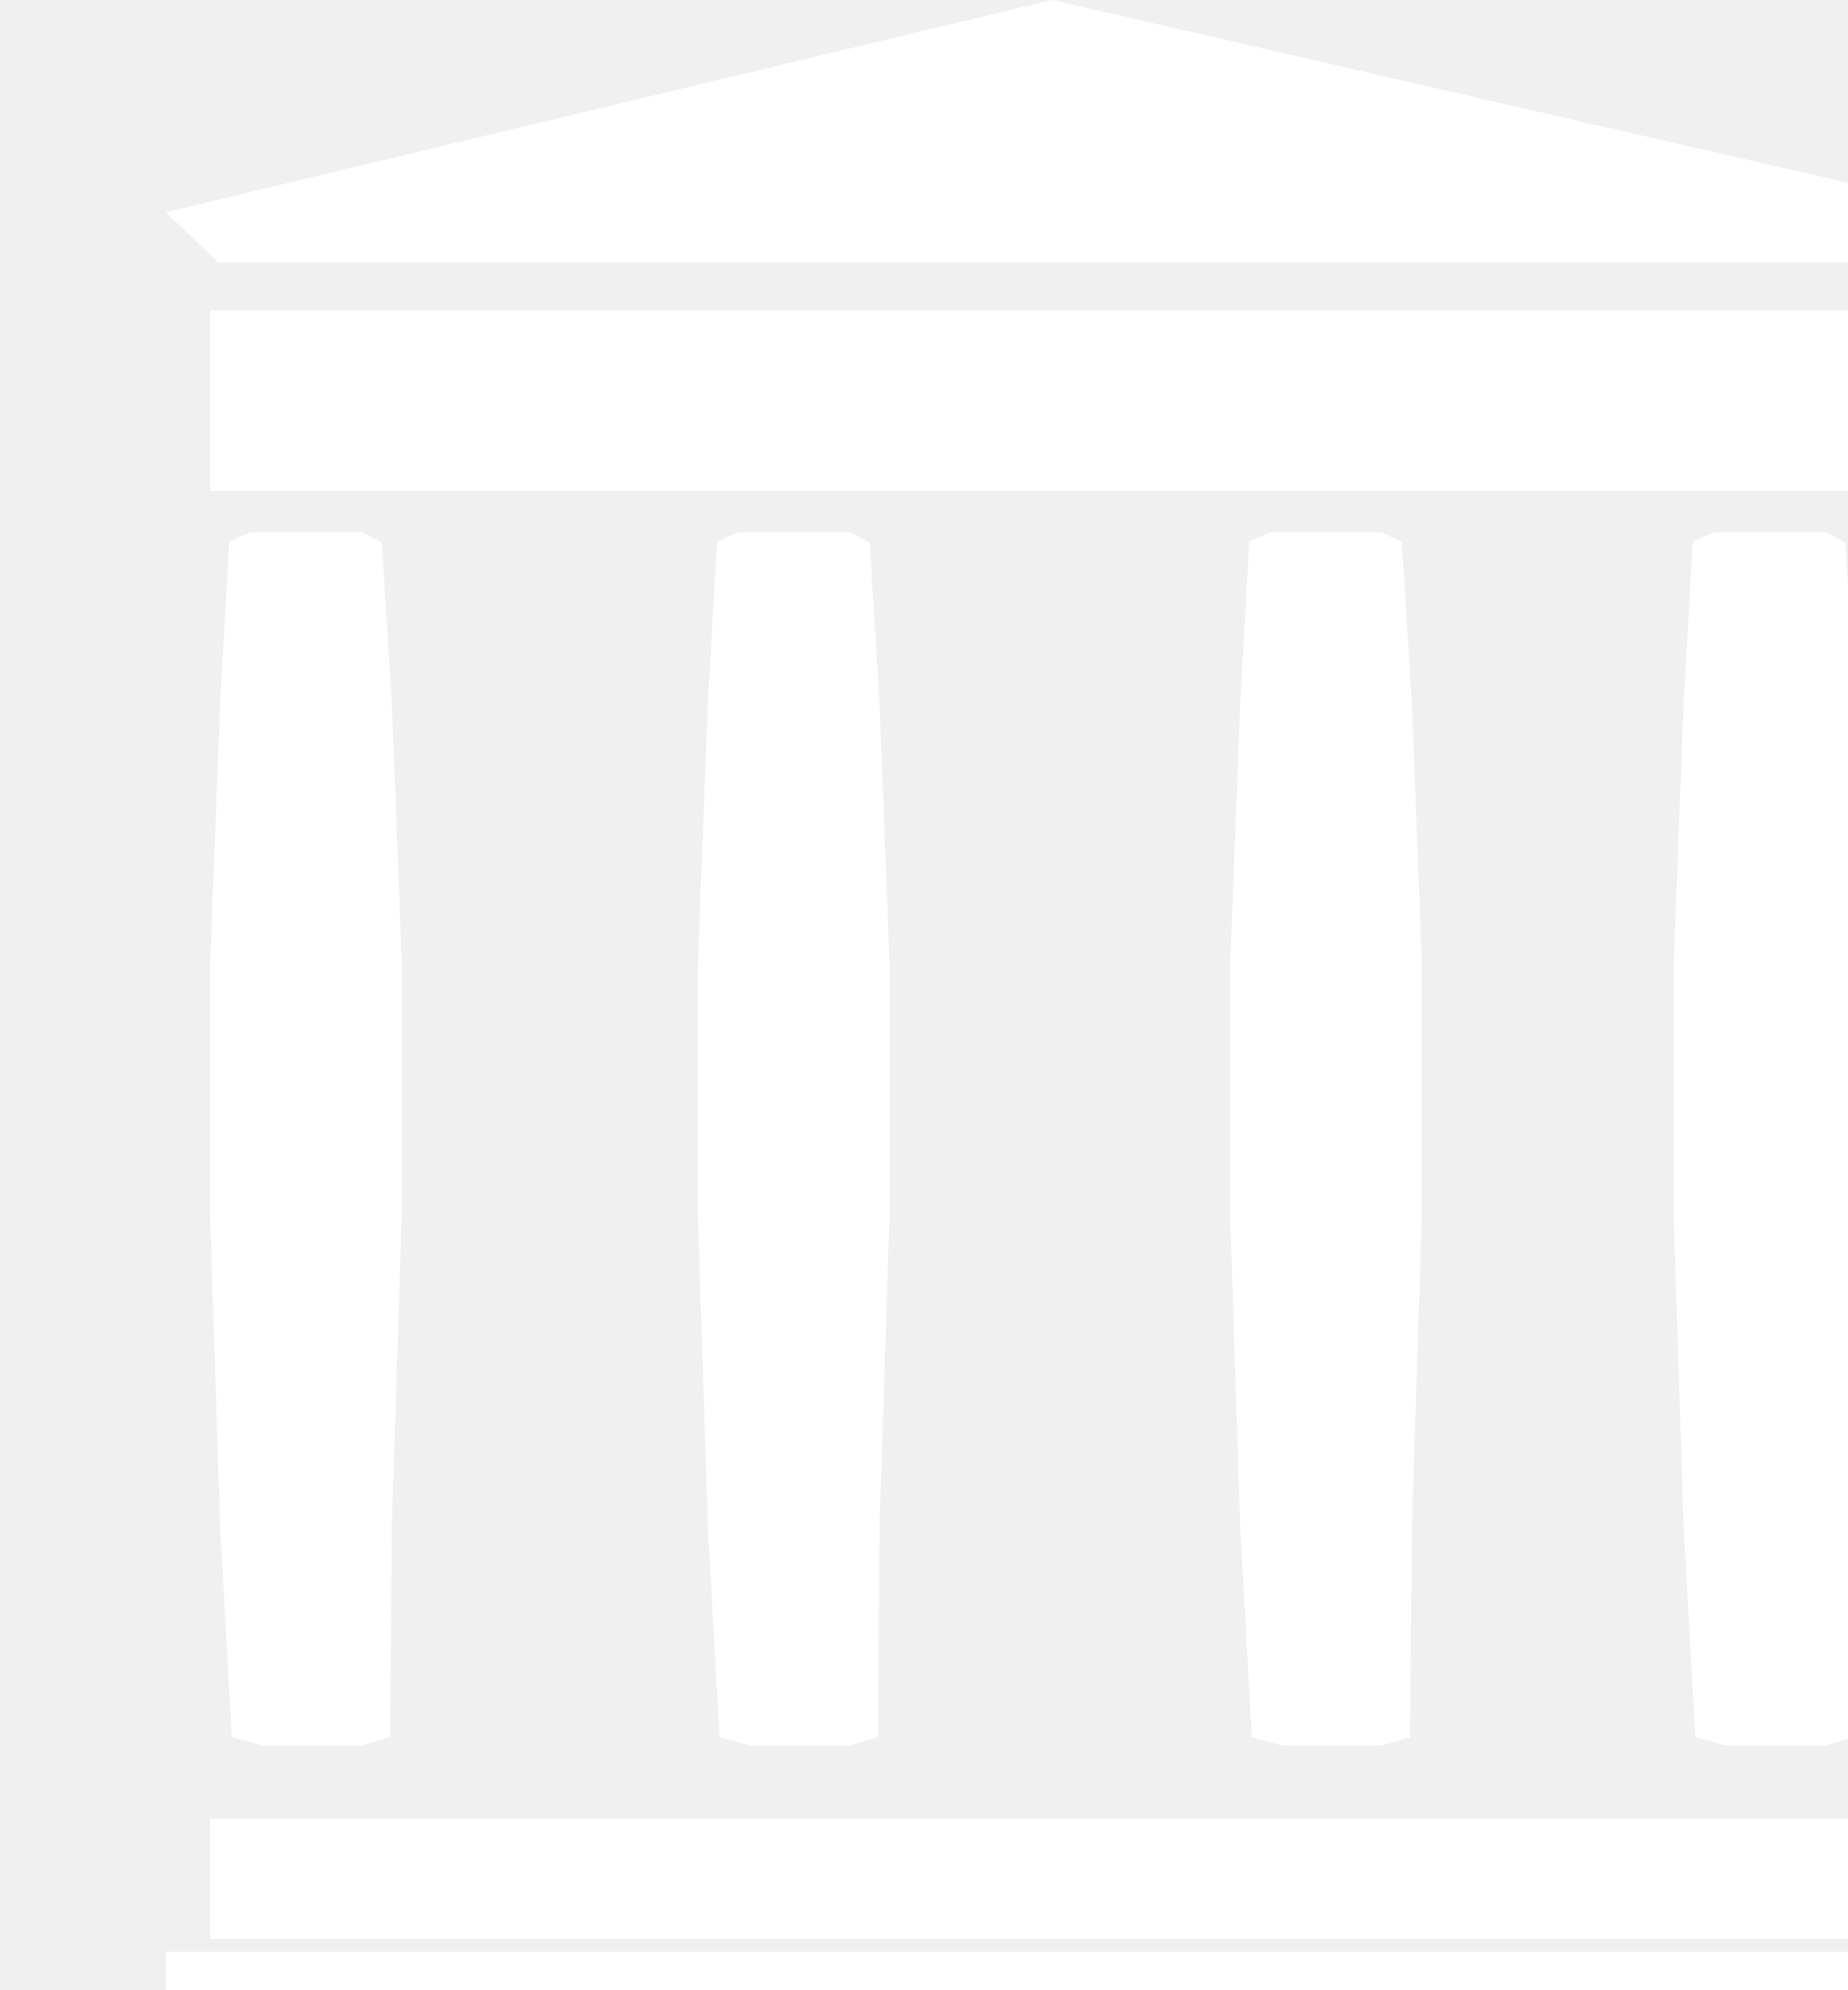
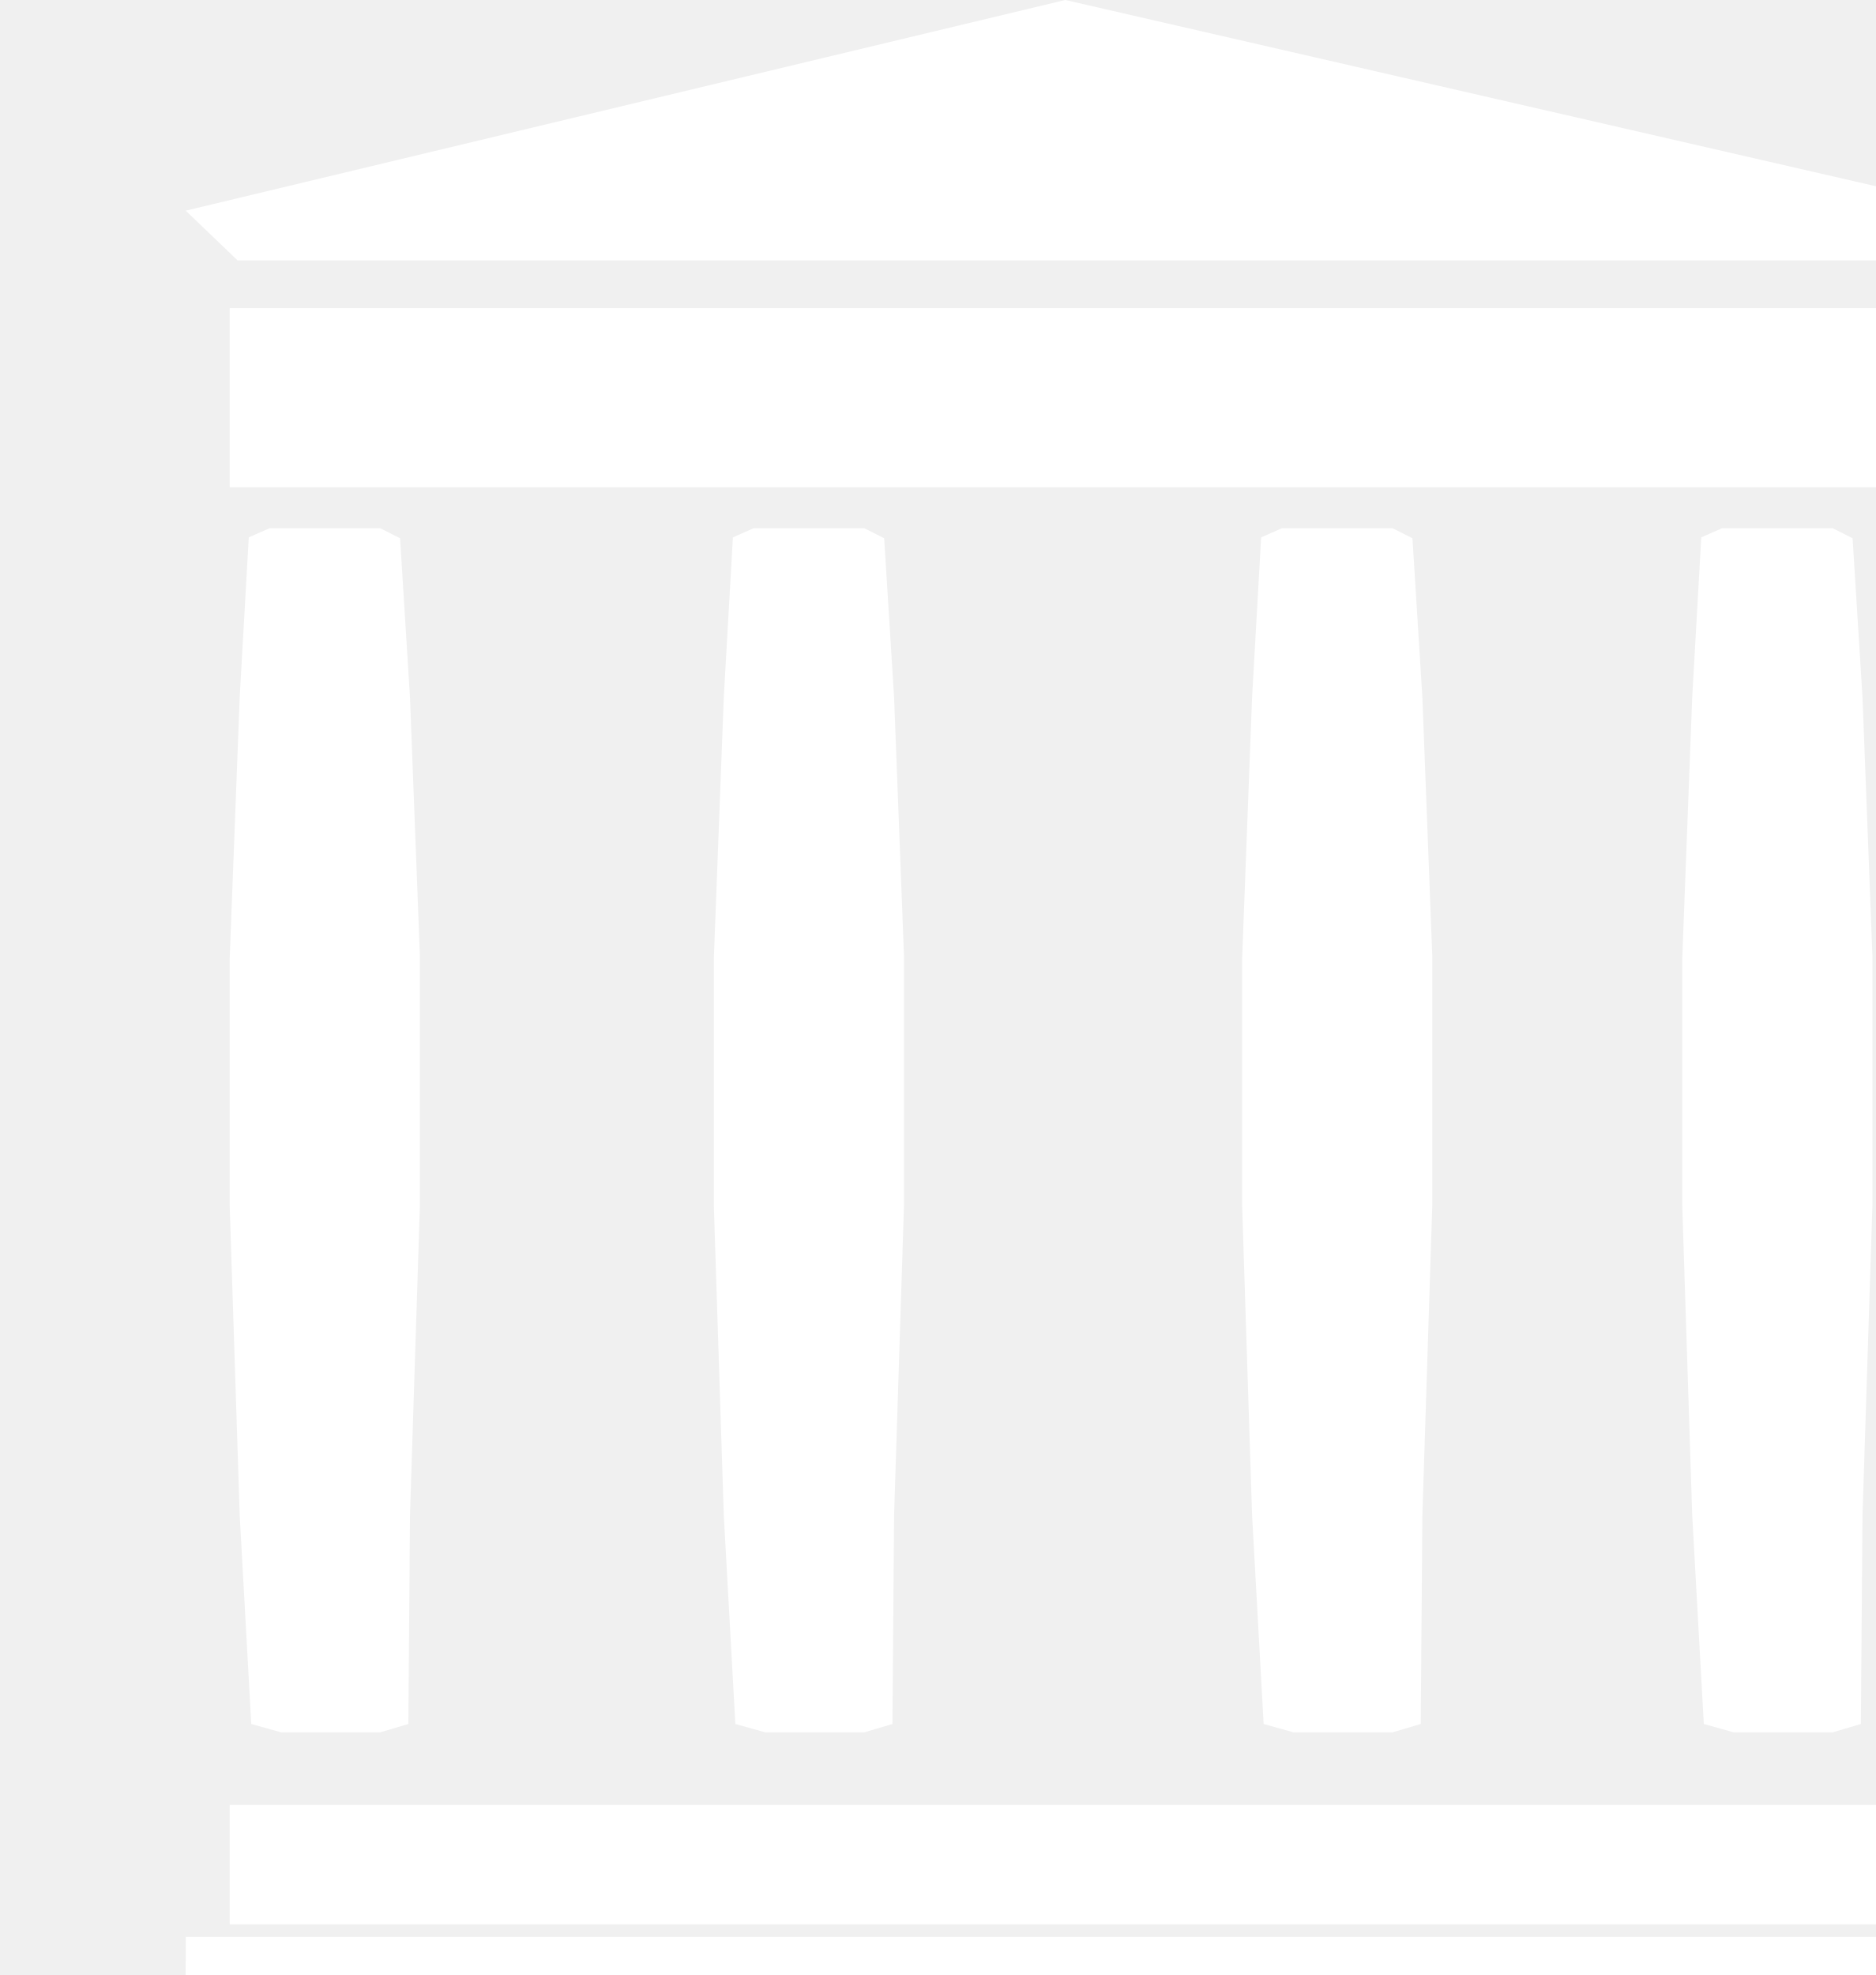
- <svg xmlns="http://www.w3.org/2000/svg" height="28" width="26" viewBox="0 0 32 42" aria-labelledby="ia-logo-svg" role="img">
+ <svg xmlns="http://www.w3.org/2000/svg" height="40px" width="38px" viewBox="0 0 32 42" aria-labelledby="ia-logo-svg" role="img">
  <g fill="#fff" fillRule="evenodd">
    <path d="m0 4.48 18.707-4.48 18.426 4.233-.739 1.304h-35.291" />
    <path d="m.936 6.553h35.396v3.809h-35.396z" />
    <path d="m.936 38.383h35.396v2.539h-35.396z" />
    <path d="m0 41.191h37.942v1.905h-37.943z" />
    <path d="m1.341 11.428.44-.194h2.356l.422.212.211 3.386.211 5.501v5.291l-.211 6.595-.035 4.443-.598.177h-2.11l-.633-.177-.246-4.443-.212-6.56v-5.291l.212-5.537z" />
    <path d="m32.234 11.428.44-.194h2.356l.422.212.211 3.386.211 5.501v5.291l-.211 6.595-.035 4.443-.598.177h-2.109l-.633-.177-.247-4.443-.211-6.56v-5.291l.211-5.537z" />
    <path d="m11.638 11.428.439-.194h2.356l.422.212.211 3.386.211 5.501v5.291l-.211 6.595-.035 4.443-.598.177h-2.11l-.633-.177-.246-4.443-.211-6.56v-5.291l.211-5.537z" />
    <path d="m22.873 11.428.44-.194h2.356l.422.212.211 3.386.211 5.501v5.291l-.211 6.595-.035 4.443-.598.177h-2.11l-.633-.177-.246-4.443-.211-6.56v-5.291l.211-5.537z" />
  </g>
</svg>
